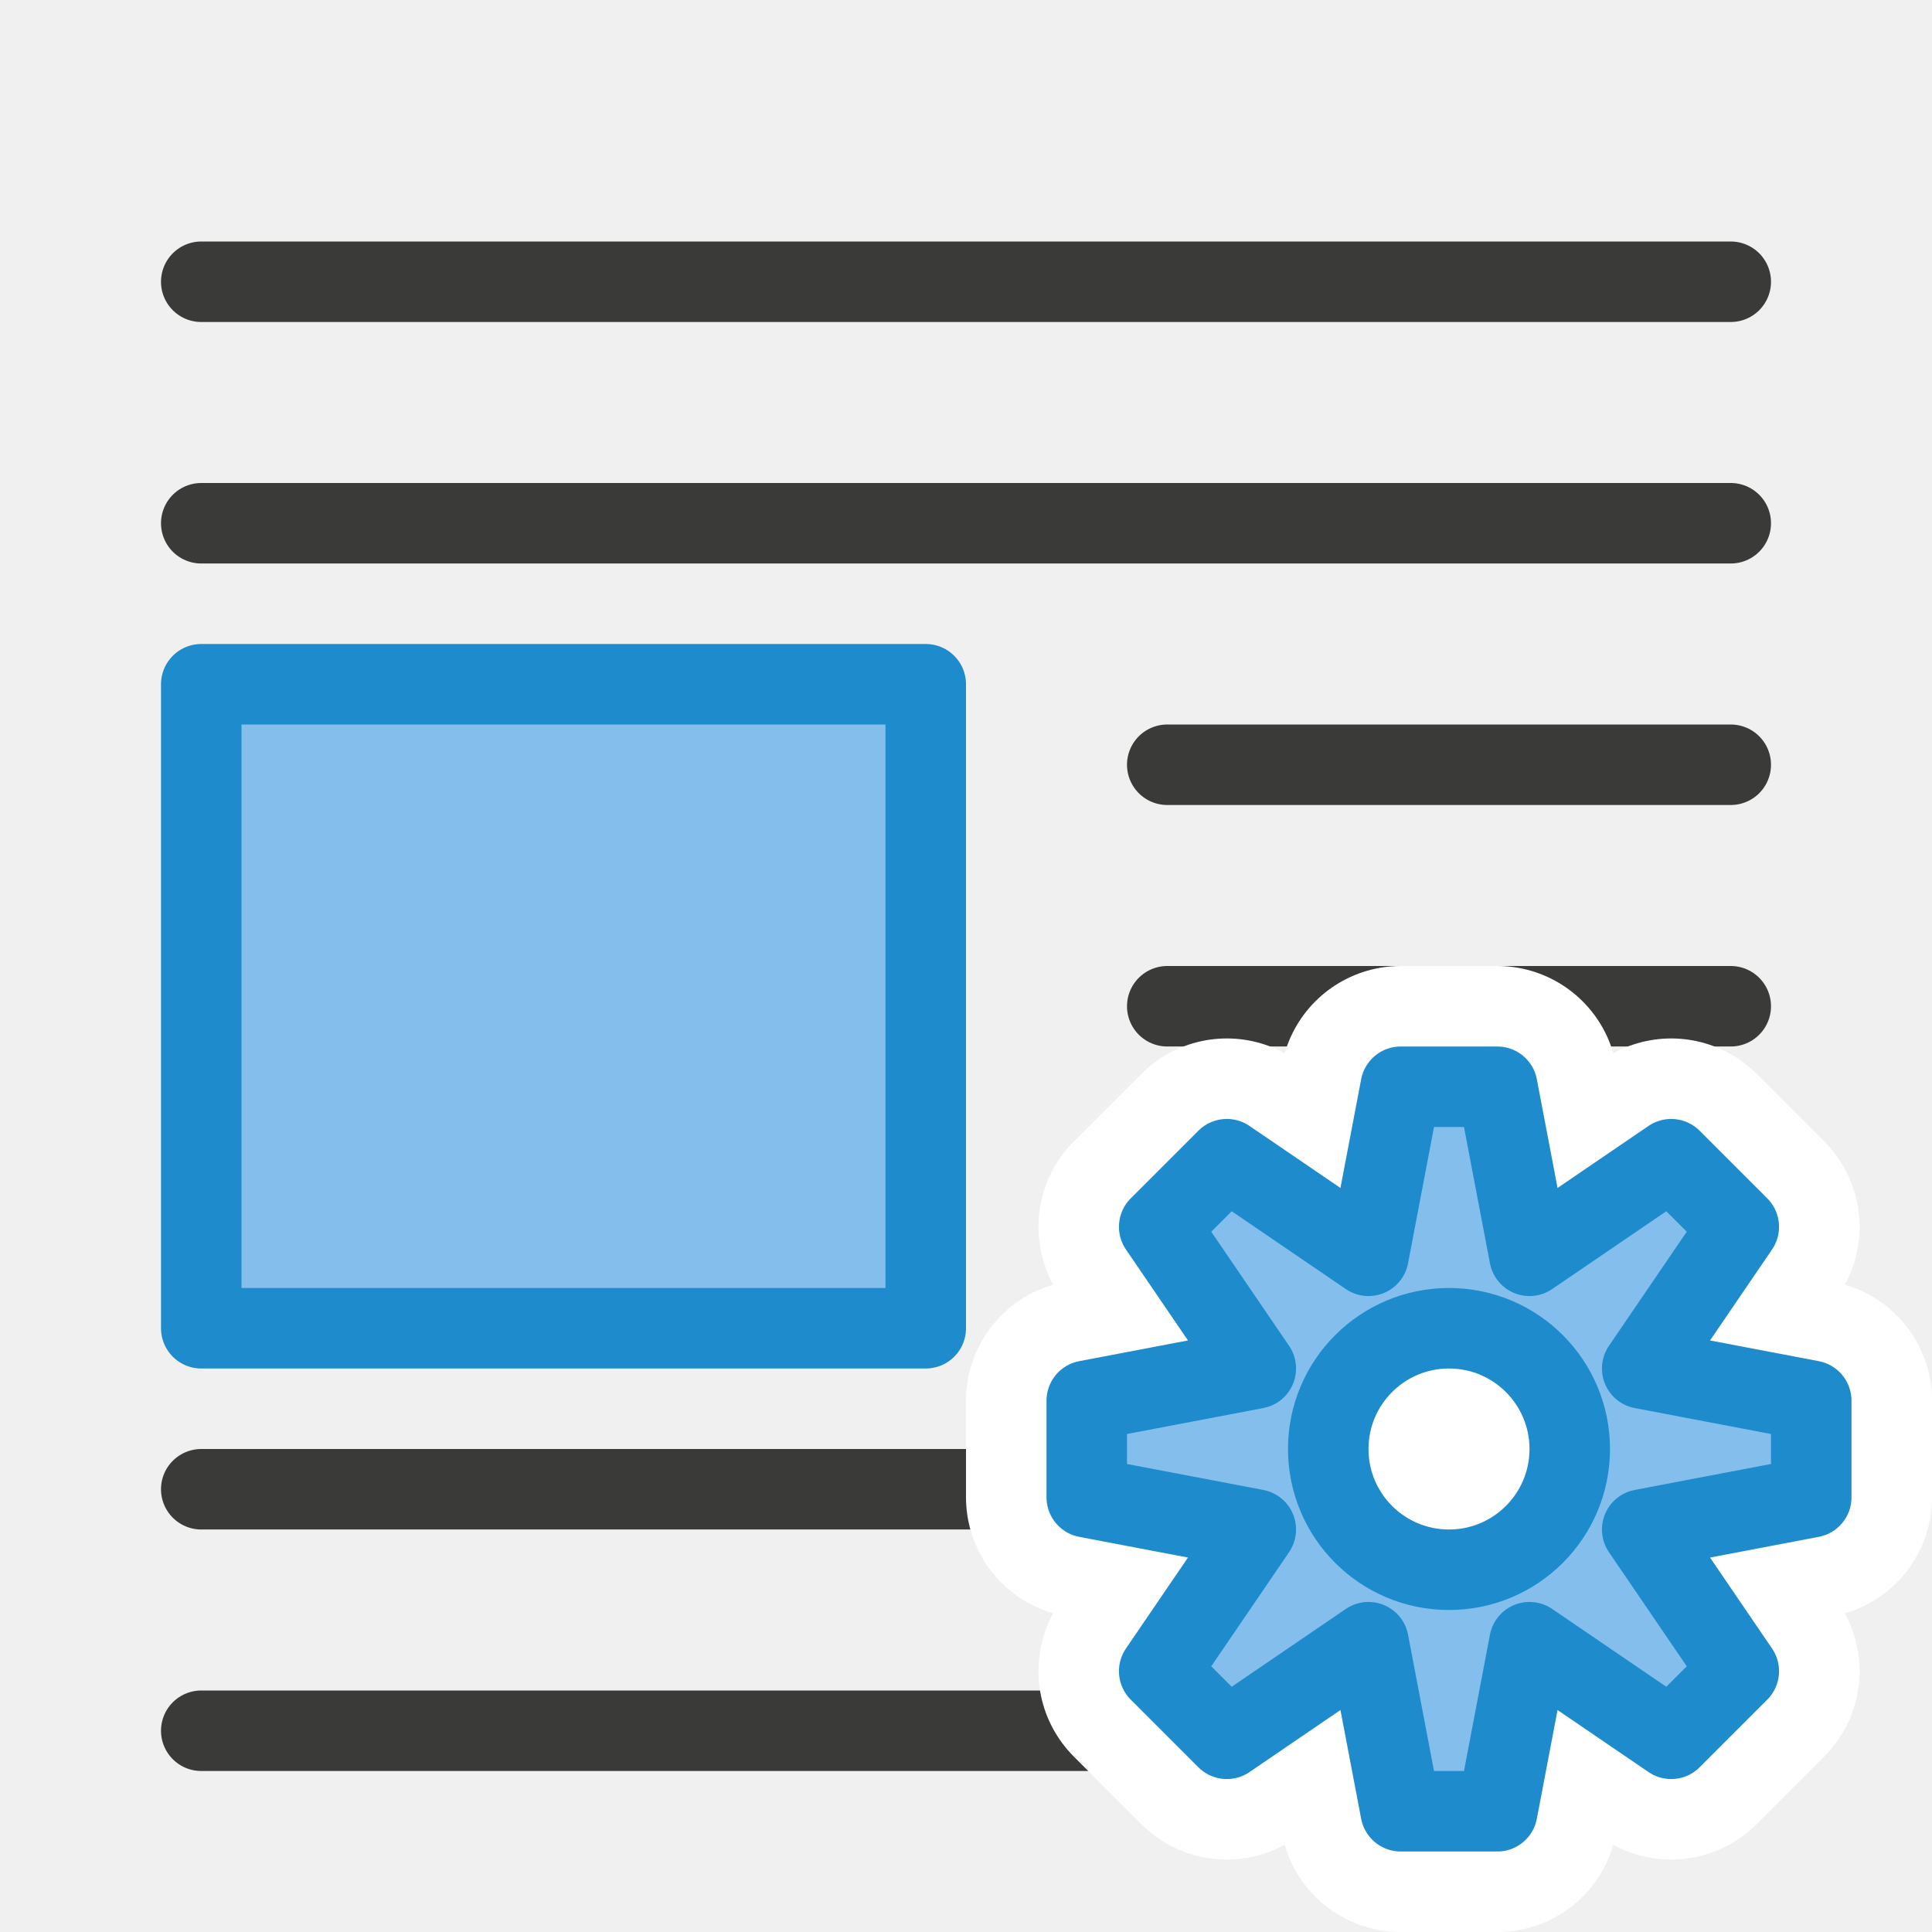
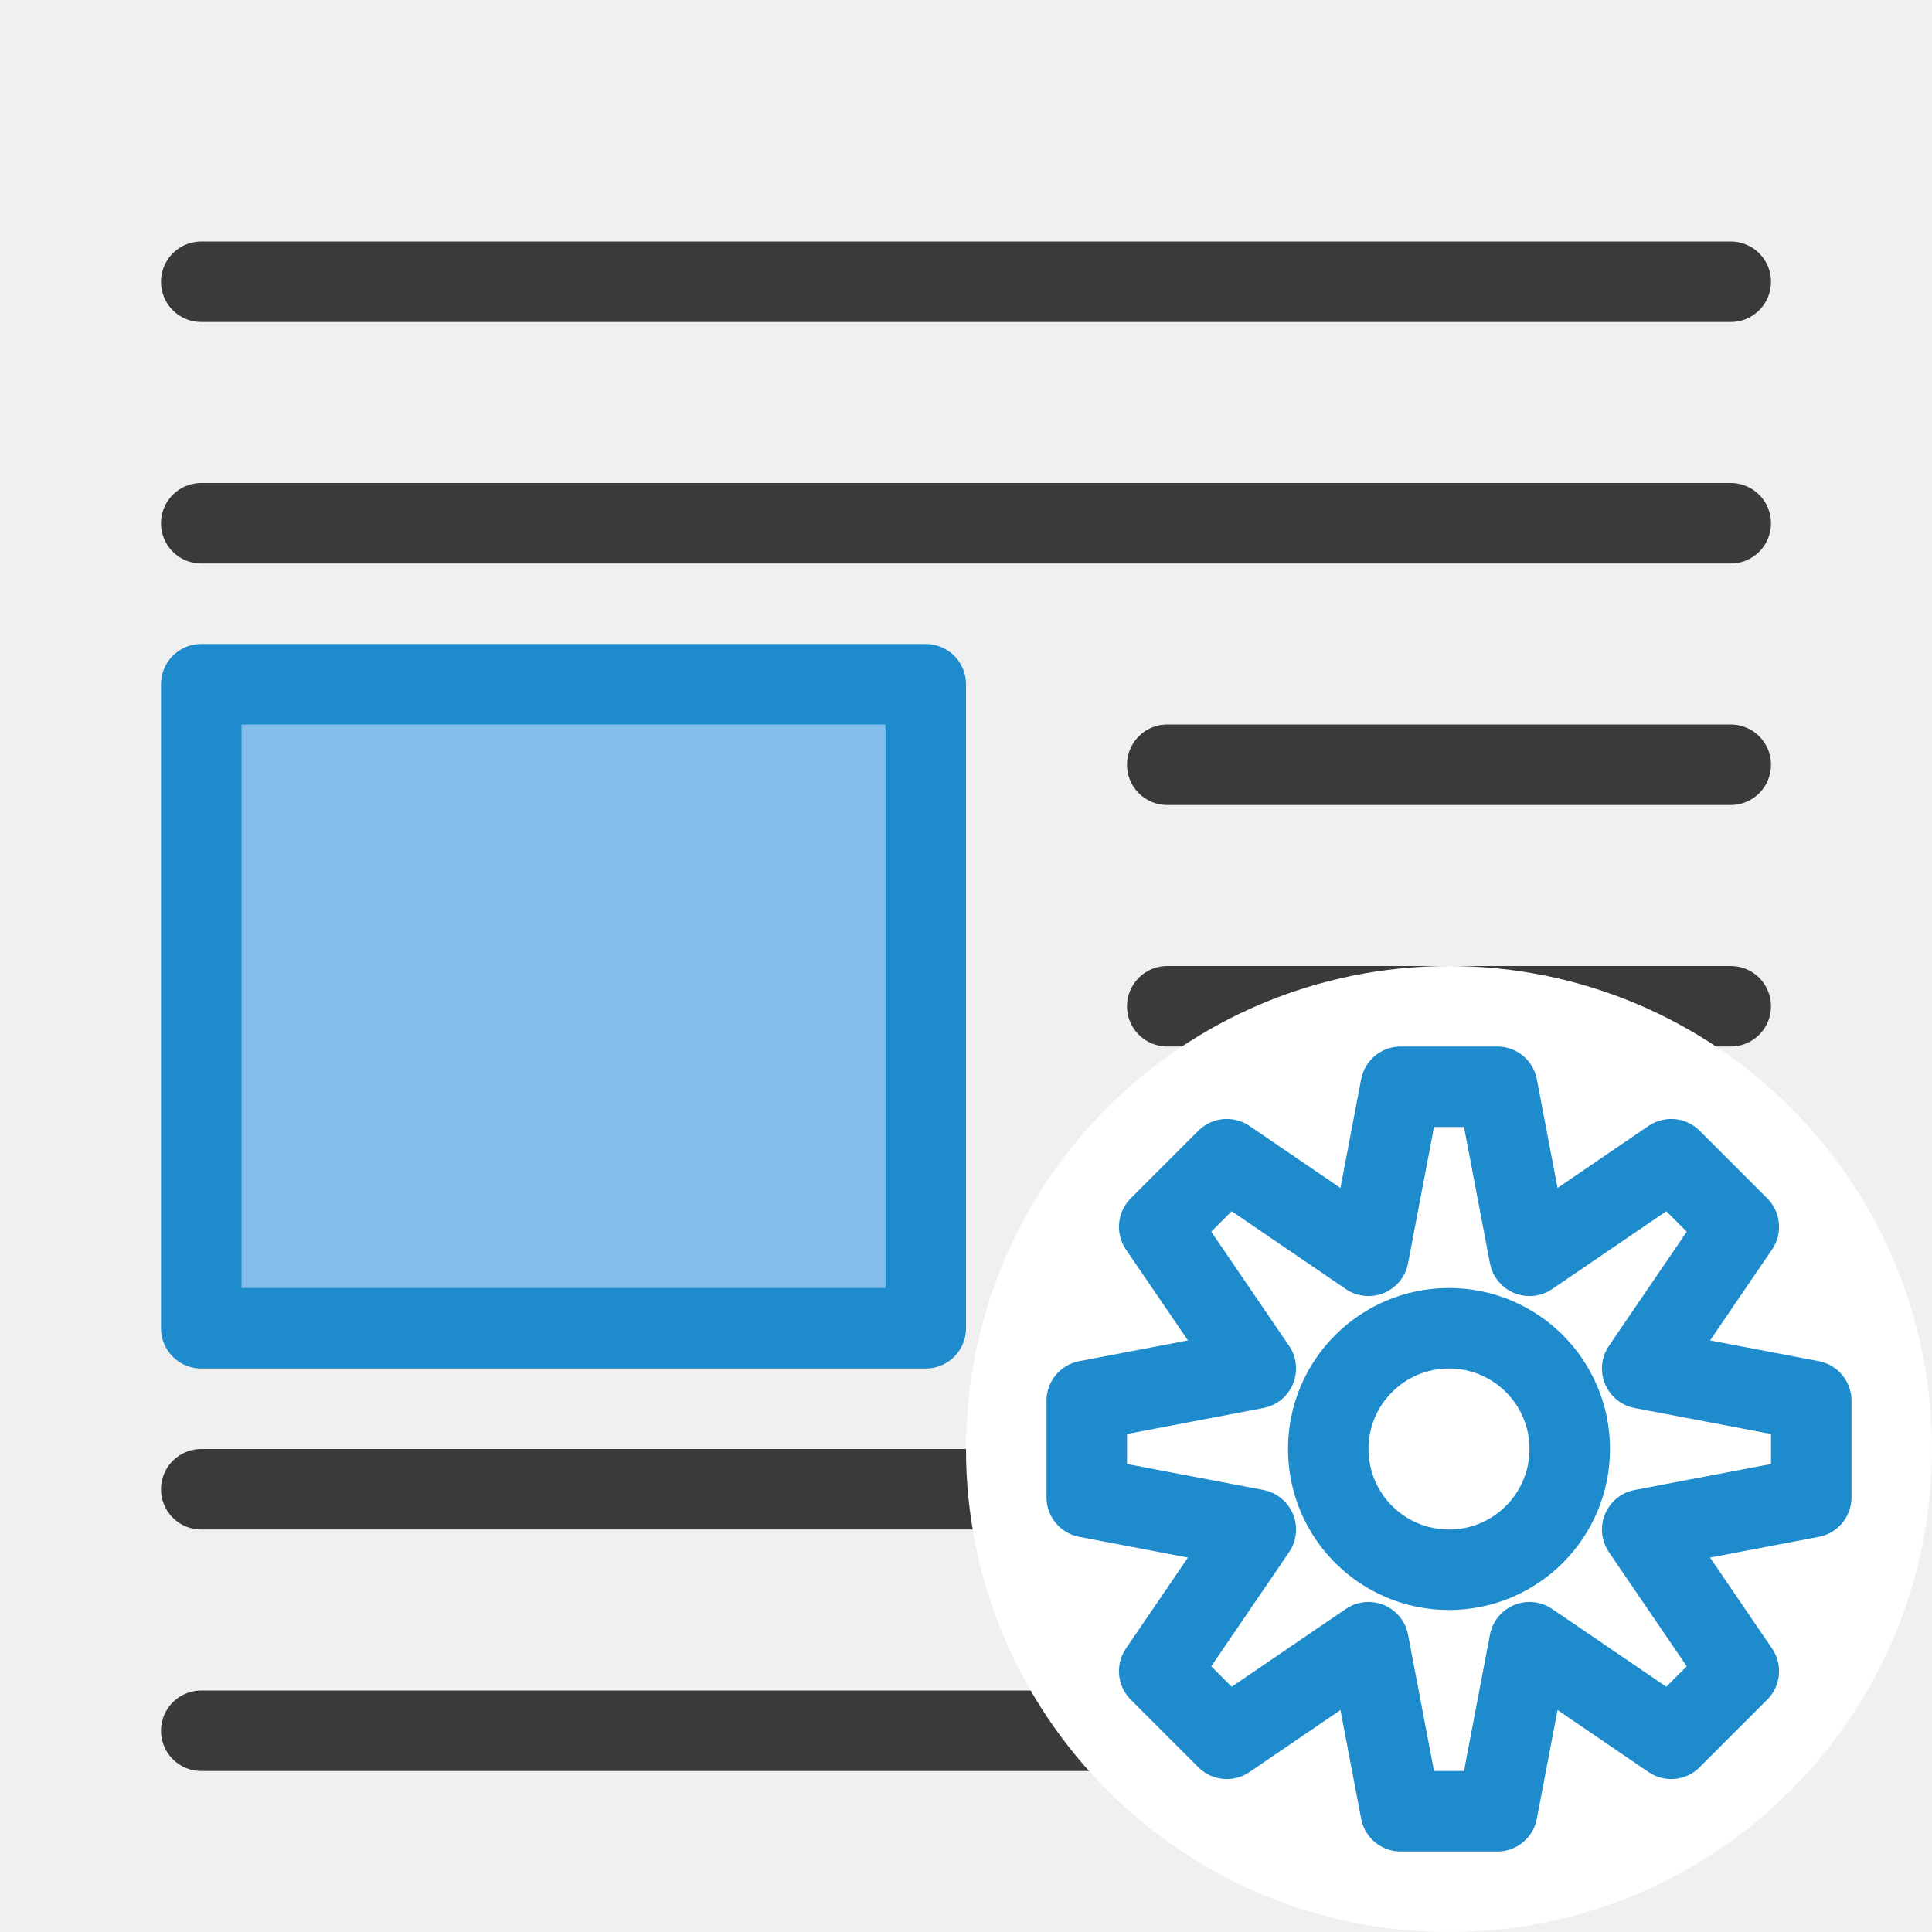
<svg xmlns="http://www.w3.org/2000/svg" viewBox="0 0 24 24">
  <path class="icn icn--line-color" d="m 2.5,3.5 h 19 z m 0,3 h 19 z m 12,3 h 7 z m 0,3 h 7 z m 0,3 h 7 z m -12,3 h 19 z m 0,3 h 19 z" stroke="#3a3a38" stroke-linecap="round" stroke-linejoin="round" />
  <path class="icn icn--highlight-color" d="m 2.5,8.5 h 9 v 8 h -9 z" fill="#83beec" stroke="#1e8bcd" stroke-linecap="round" stroke-linejoin="round" />
-   <g id="symbol-background" class="icn icn--background" stroke="#fff" stroke-width="3px" stroke-linecap="round" stroke-linejoin="round">
-     <path d="M 17.4 13.5 L 17 15.6 L 15.24 14.4 L 14.4 15.24 L 15.6 17 L 13.5 17.4 L 13.5 18.6 L 15.6 19.0 L 14.4 20.76 L 15.24 21.6 L 17 20.4 L 17.4 22.5 L 18.6 22.5 L 19.0 20.4 L 20.76 21.6 L 21.6 20.76 L 20.4 19.0 L 22.5 18.6 L 22.5 17.4 L 20.4 17 L 21.6 15.24 L 20.76 14.4 L 19.0 15.6 L 18.6 13.5 L 17.4 13.5 z M 18 16.5 A 1.5 1.5 0 0 1 19.5 18 A 1.5 1.5 0 0 1 18 19.5 A 1.5 1.5 0 0 1 16.5 18 A 1.5 1.5 0 0 1 18 16.5 z " />
+   <g id="symbol-background" class="icn icn--background" fill="#fff" stroke="#fff" stroke-width="3px" stroke-linecap="round" stroke-linejoin="round">
+     <path d="M 18 13.5 A 4.5 4.5 0 0 0 13.5 18 A 4.5 4.5 0 0 0 18 22.5 A 4.5 4.5 0 0 0 22.5 18 A 4.5 4.5 0 0 0 18 13.5 z " />
  </g>
-   <g id="symbol" class="icn icn--highlight-color" fill="#83beec" stroke="#1e8bcd" stroke-linecap="round" stroke-linejoin="round">
+   <g id="symbol" class="icn icn--highlight-color-line" fill="none" stroke="#1e8bcd" stroke-linecap="round" stroke-linejoin="round">
    <path d="M 17.4 13.5 L 17 15.6 L 15.24 14.4 L 14.4 15.24 L 15.6 17 L 13.5 17.4 L 13.5 18.6 L 15.6 19.0 L 14.4 20.76 L 15.24 21.6 L 17 20.4 L 17.4 22.5 L 18.6 22.5 L 19.0 20.4 L 20.76 21.6 L 21.6 20.76 L 20.4 19.0 L 22.5 18.6 L 22.5 17.4 L 20.4 17 L 21.6 15.24 L 20.76 14.4 L 19.0 15.6 L 18.6 13.5 L 17.4 13.5 z M 18 16.5 A 1.5 1.5 0 0 1 19.5 18 A 1.5 1.5 0 0 1 18 19.5 A 1.5 1.5 0 0 1 16.5 18 A 1.5 1.5 0 0 1 18 16.5 z " />
  </g>
</svg>
